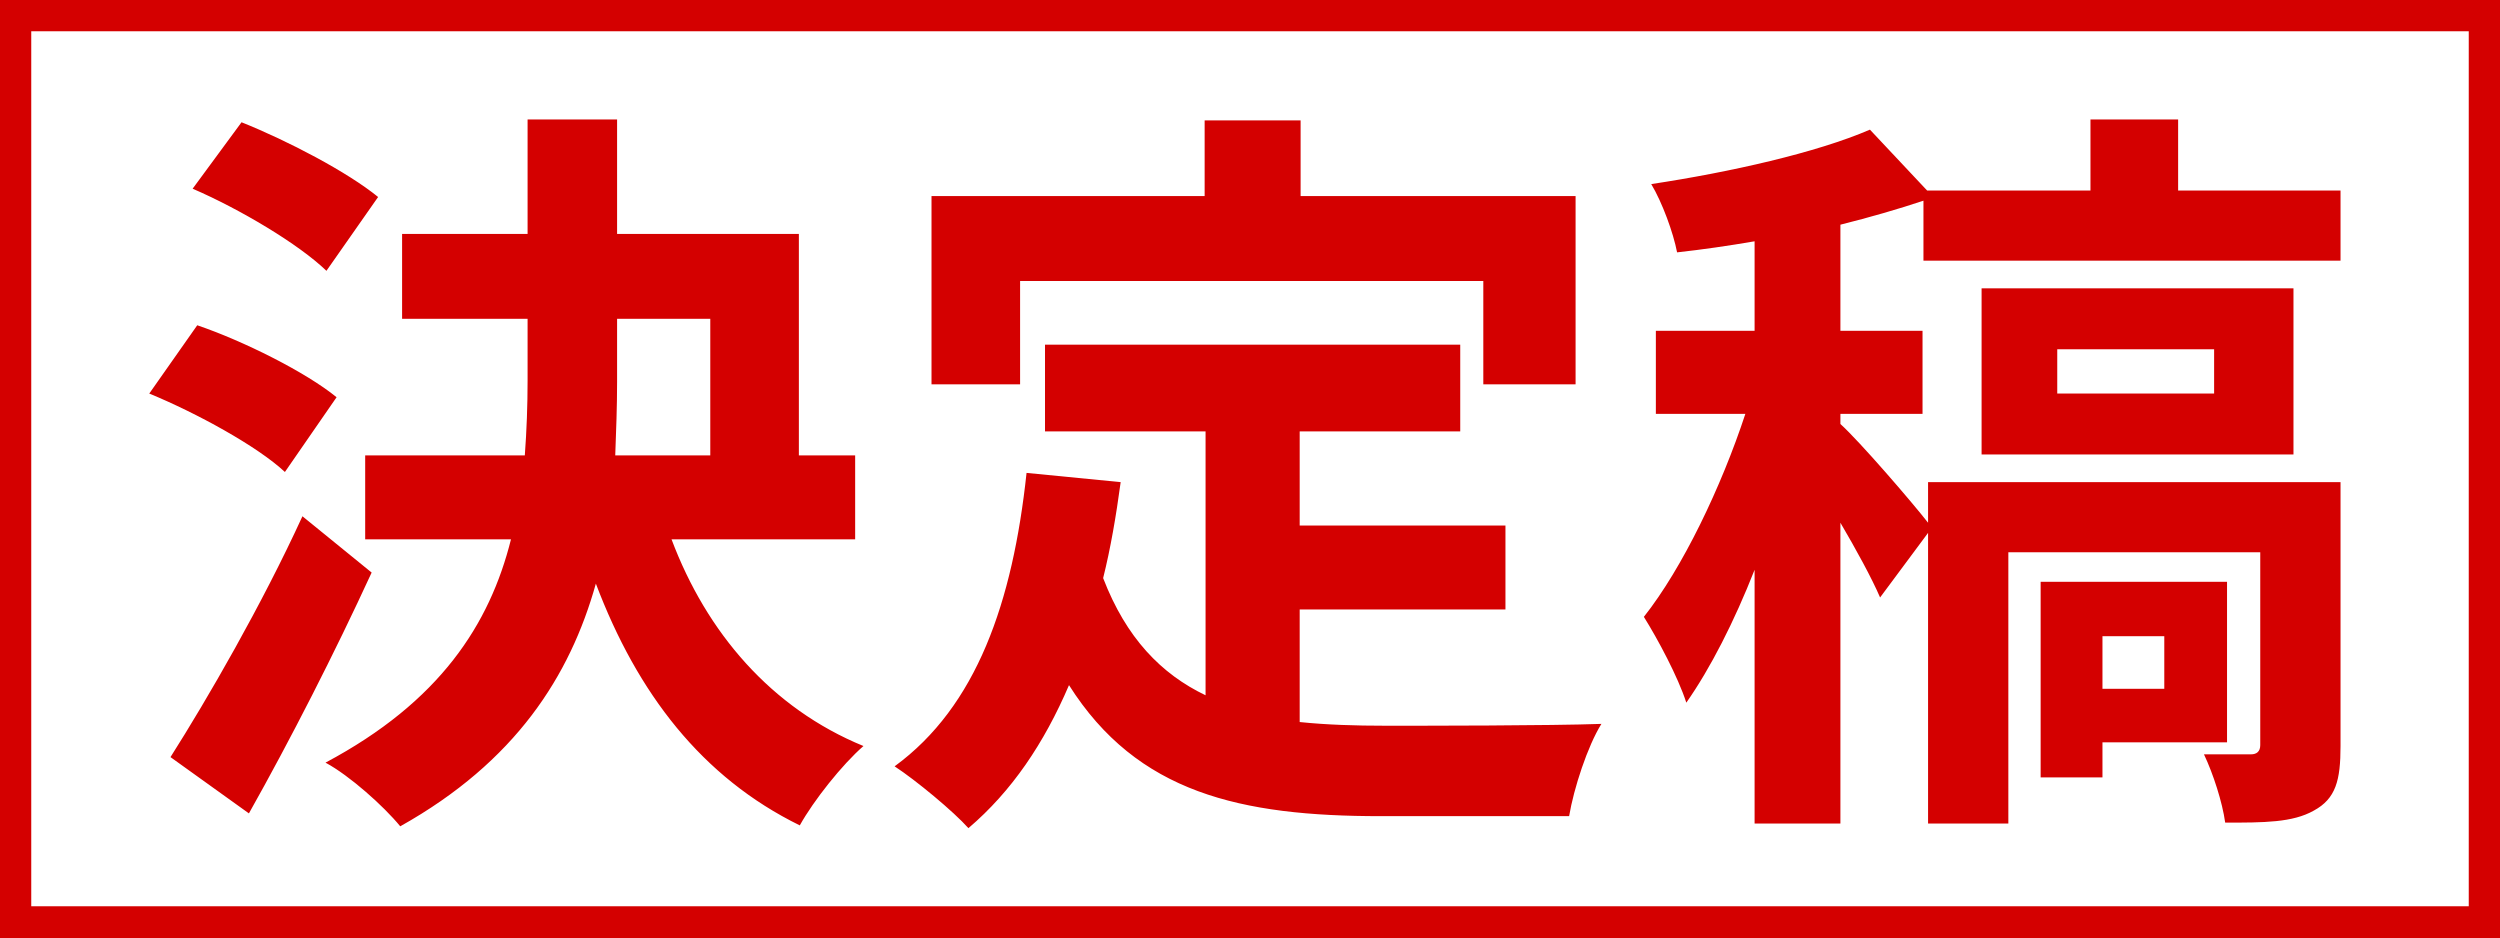
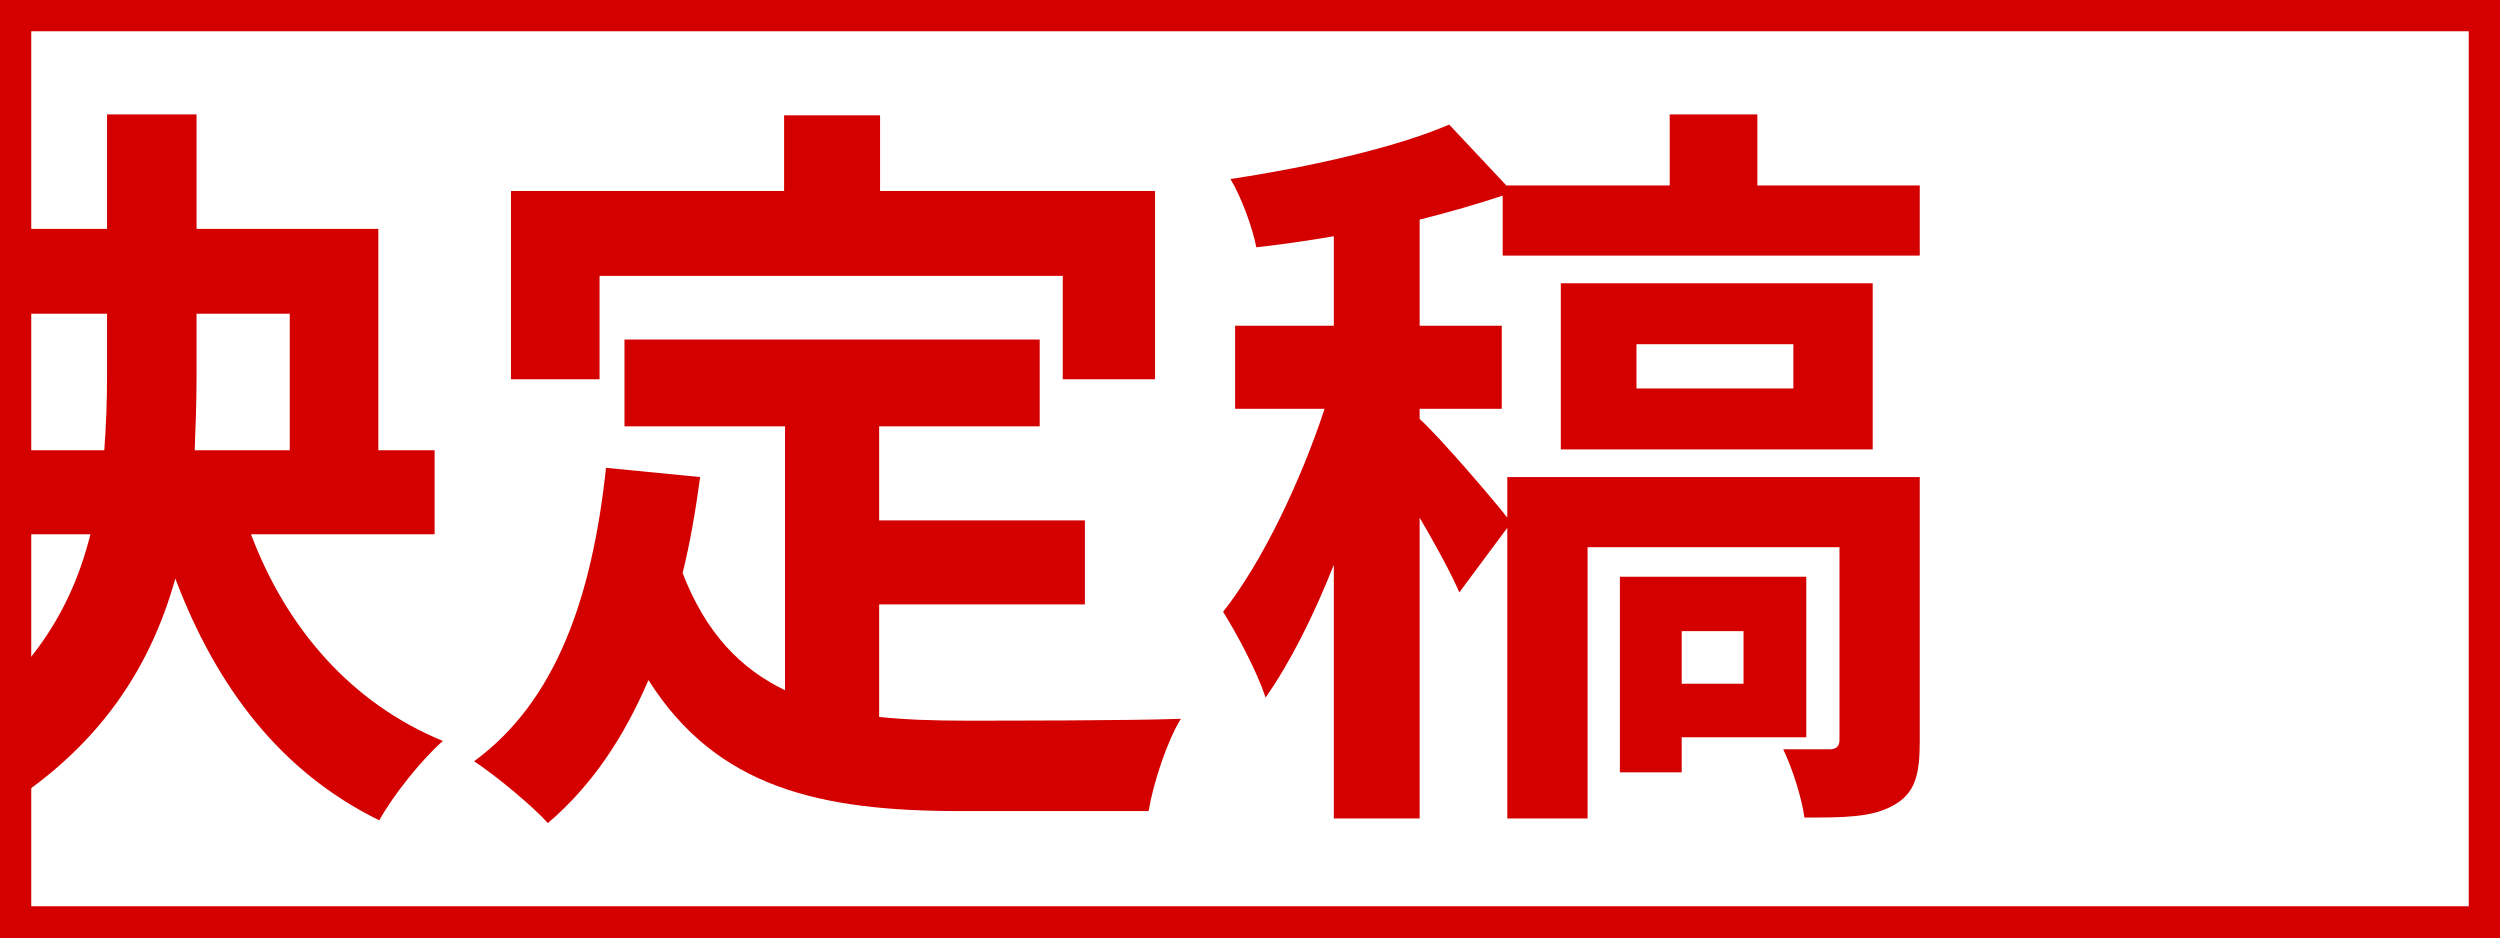
<svg xmlns="http://www.w3.org/2000/svg" width="160" height="60" viewBox="0 0 42.333 15.875" version="1.1" id="svg5">
  <defs id="defs2">
    <rect x="-3.969" y="13.606" width="126.425" height="68.598" id="rect1750" />
  </defs>
  <g id="layer1">
    <text xml:space="preserve" transform="scale(0.2645833)" id="text1748" style="font-size:24px;line-height:1.25;font-family:sans-serif;-inkscape-font-specification:'sans-serif, Normal';letter-spacing:0px;word-spacing:0px;writing-mode:lr-tb;white-space:pre;shape-inside:url(#rect1750)" />
-     <text xml:space="preserve" style="font-size:12.7px;line-height:1.25;font-family:'Noto Sans CJK JP';-inkscape-font-specification:'Noto Sans CJK JP Bold';text-align:start;letter-spacing:0px;word-spacing:0px;writing-mode:lr-tb;text-anchor:start;fill:#d40000;stroke-width:0.265;font-weight:bold;font-style:normal;font-stretch:normal;font-variant:normal" x="2.167" y="12.802" id="text3186">
-       <tspan id="tspan3184" style="font-style:normal;font-variant:normal;font-weight:bold;font-stretch:normal;font-size:12.7px;font-family:'Noto Sans CJK JP';-inkscape-font-specification:'Noto Sans CJK JP Bold';text-align:start;text-anchor:start;fill:#d40000;stroke-width:0.265" x="2.167" y="12.802">決定稿</tspan>
+     <text xml:space="preserve" style="font-style:normal;font-variant:normal;font-weight:bold;font-stretch:normal;font-size:12.7px;line-height:1.25;font-family:'Noto Sans CJK JP';-inkscape-font-specification:'Noto Sans CJK JP Bold';text-align:center;letter-spacing:0px;word-spacing:0px;writing-mode:lr-tb;text-anchor:middle;fill:#d40000;stroke-width:0.265" x="21.306" y="12.719" id="text3186">
+       <tspan id="tspan3184" style="font-style:normal;font-variant:normal;font-weight:bold;font-stretch:normal;font-size:12.7px;font-family:'Noto Sans CJK JP';-inkscape-font-specification:'Noto Sans CJK JP Bold';text-align:center;text-anchor:middle;fill:#d40000;stroke-width:0.265" x="21.306" y="12.719">決定稿</tspan>
    </text>
    <rect style="fill:none;stroke:#d40000;stroke-width:1.058;stroke-linecap:butt;stroke-linejoin:bevel;stroke-miterlimit:4;stroke-dasharray:none;paint-order:stroke fill markers" id="rect30362" width="42.333" height="15.875" x="4.4408921e-16" y="0" />
  </g>
</svg>
